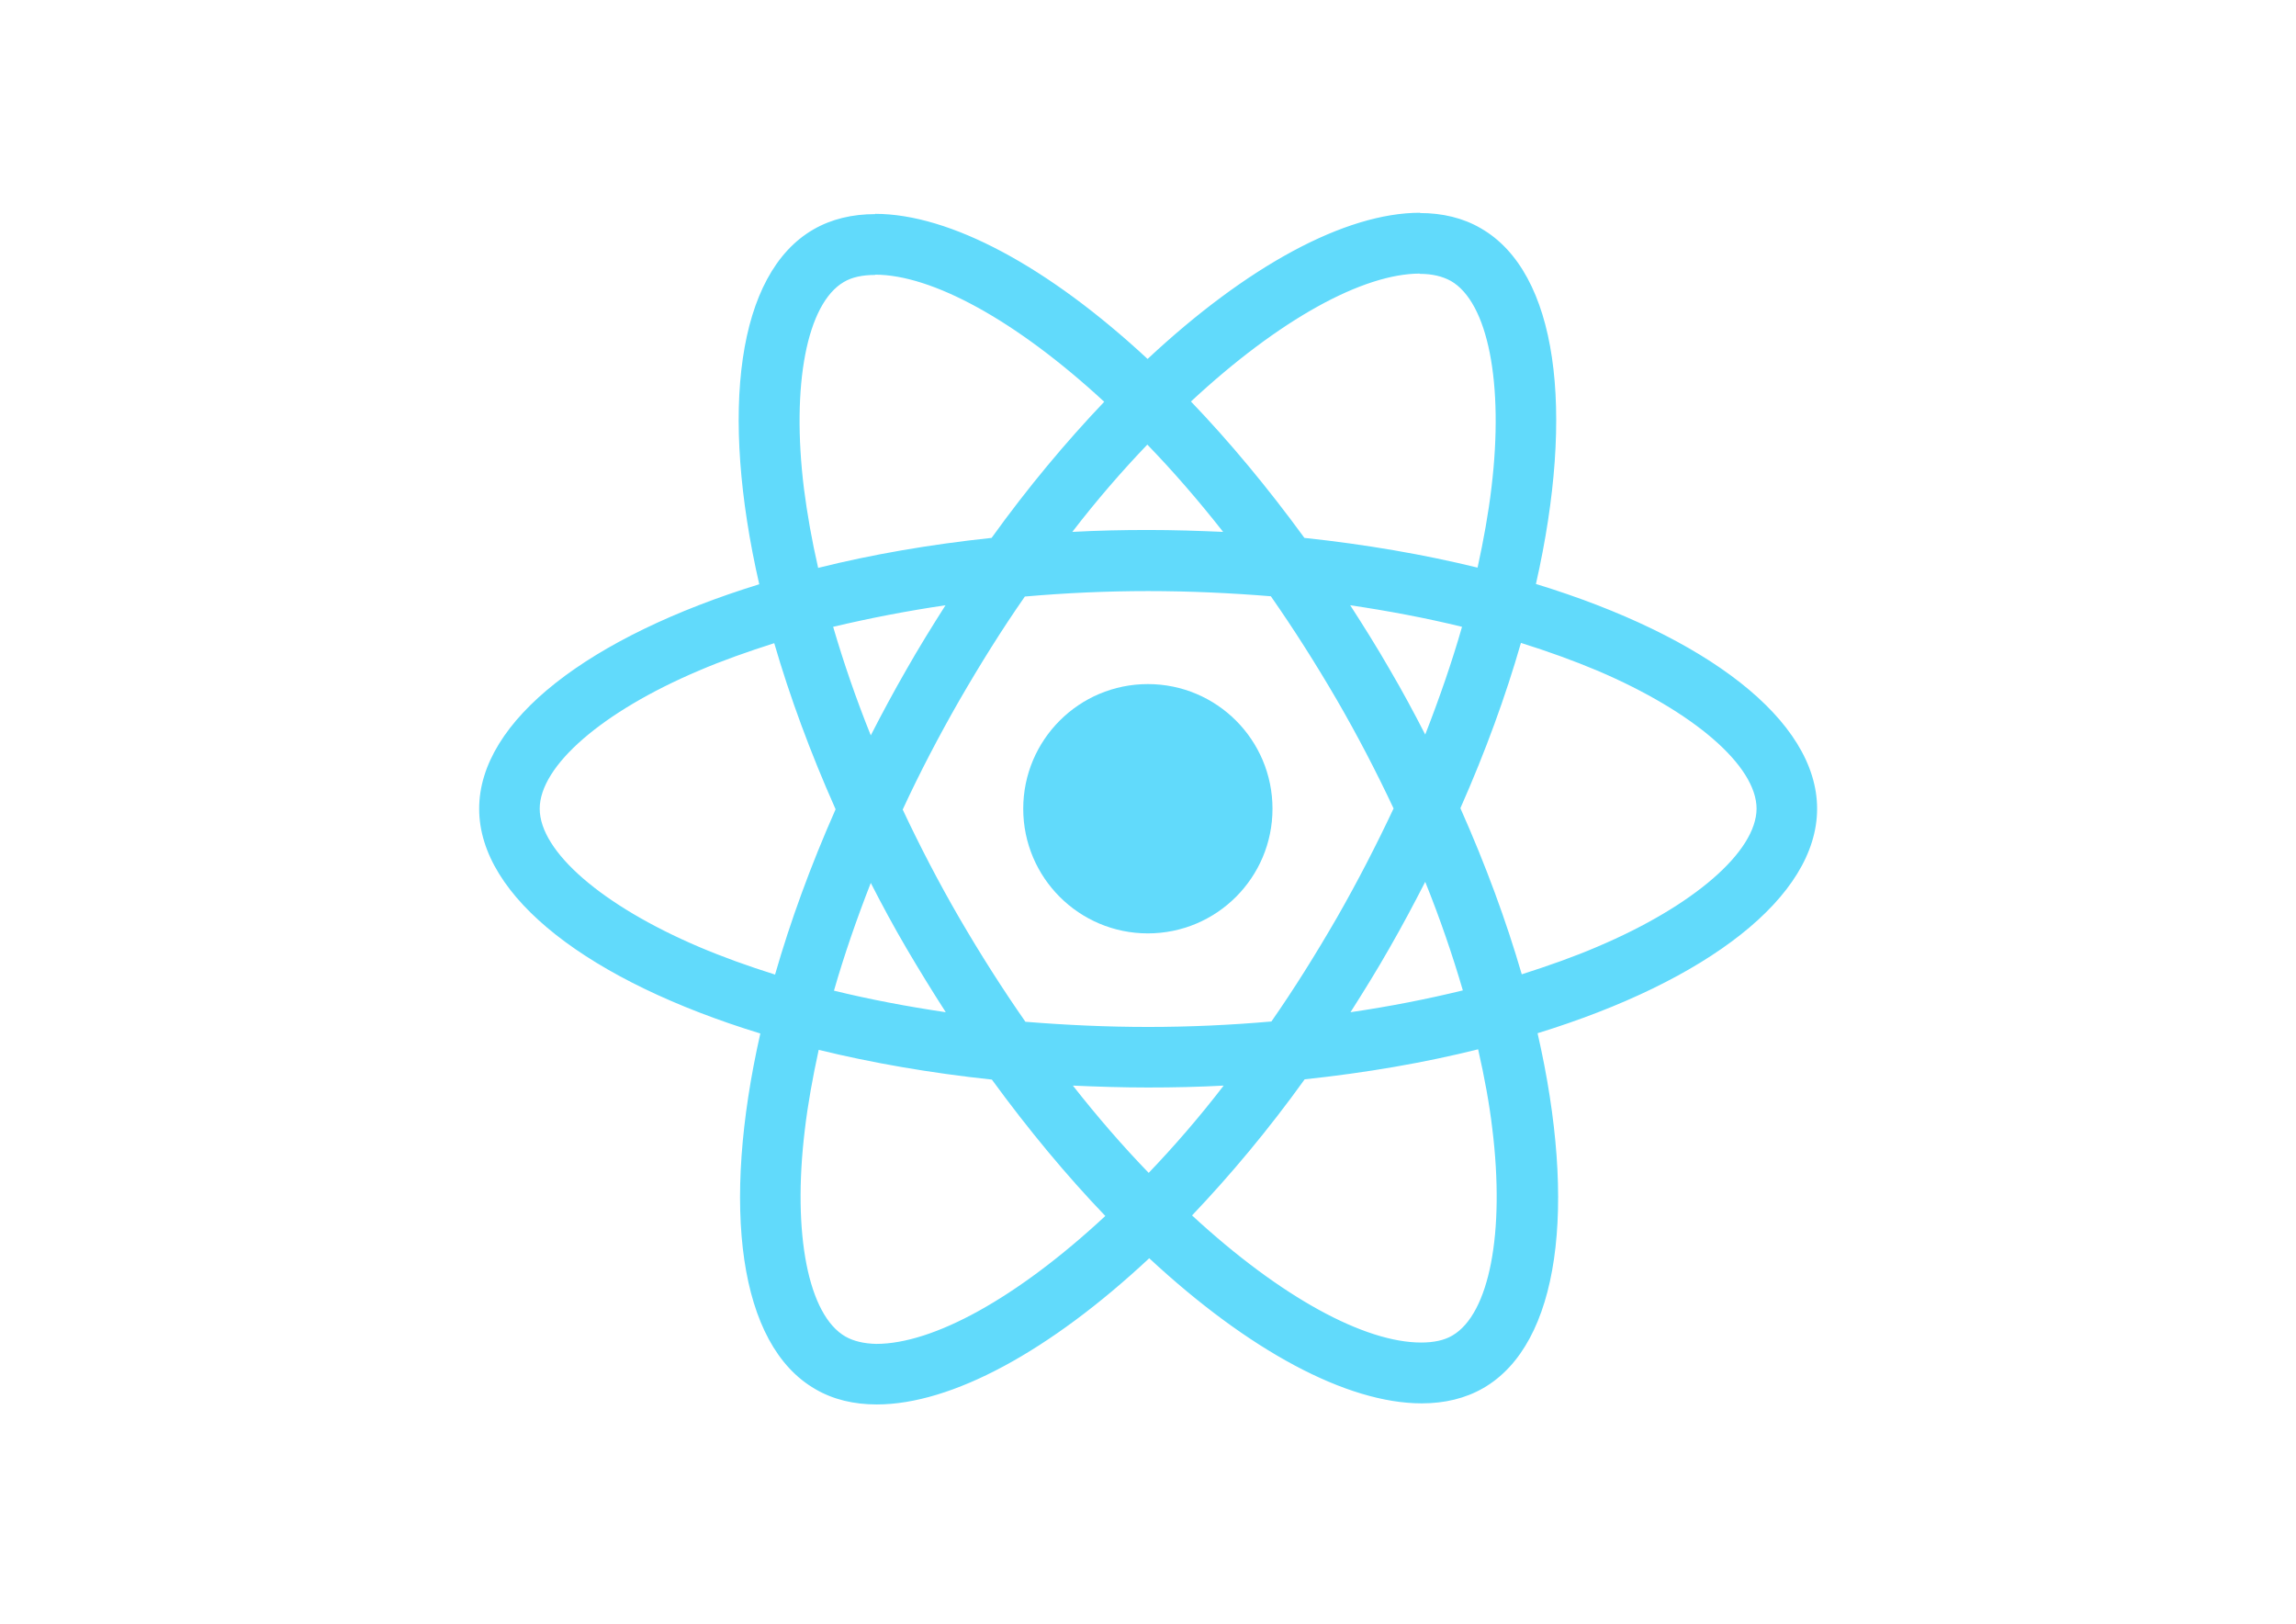
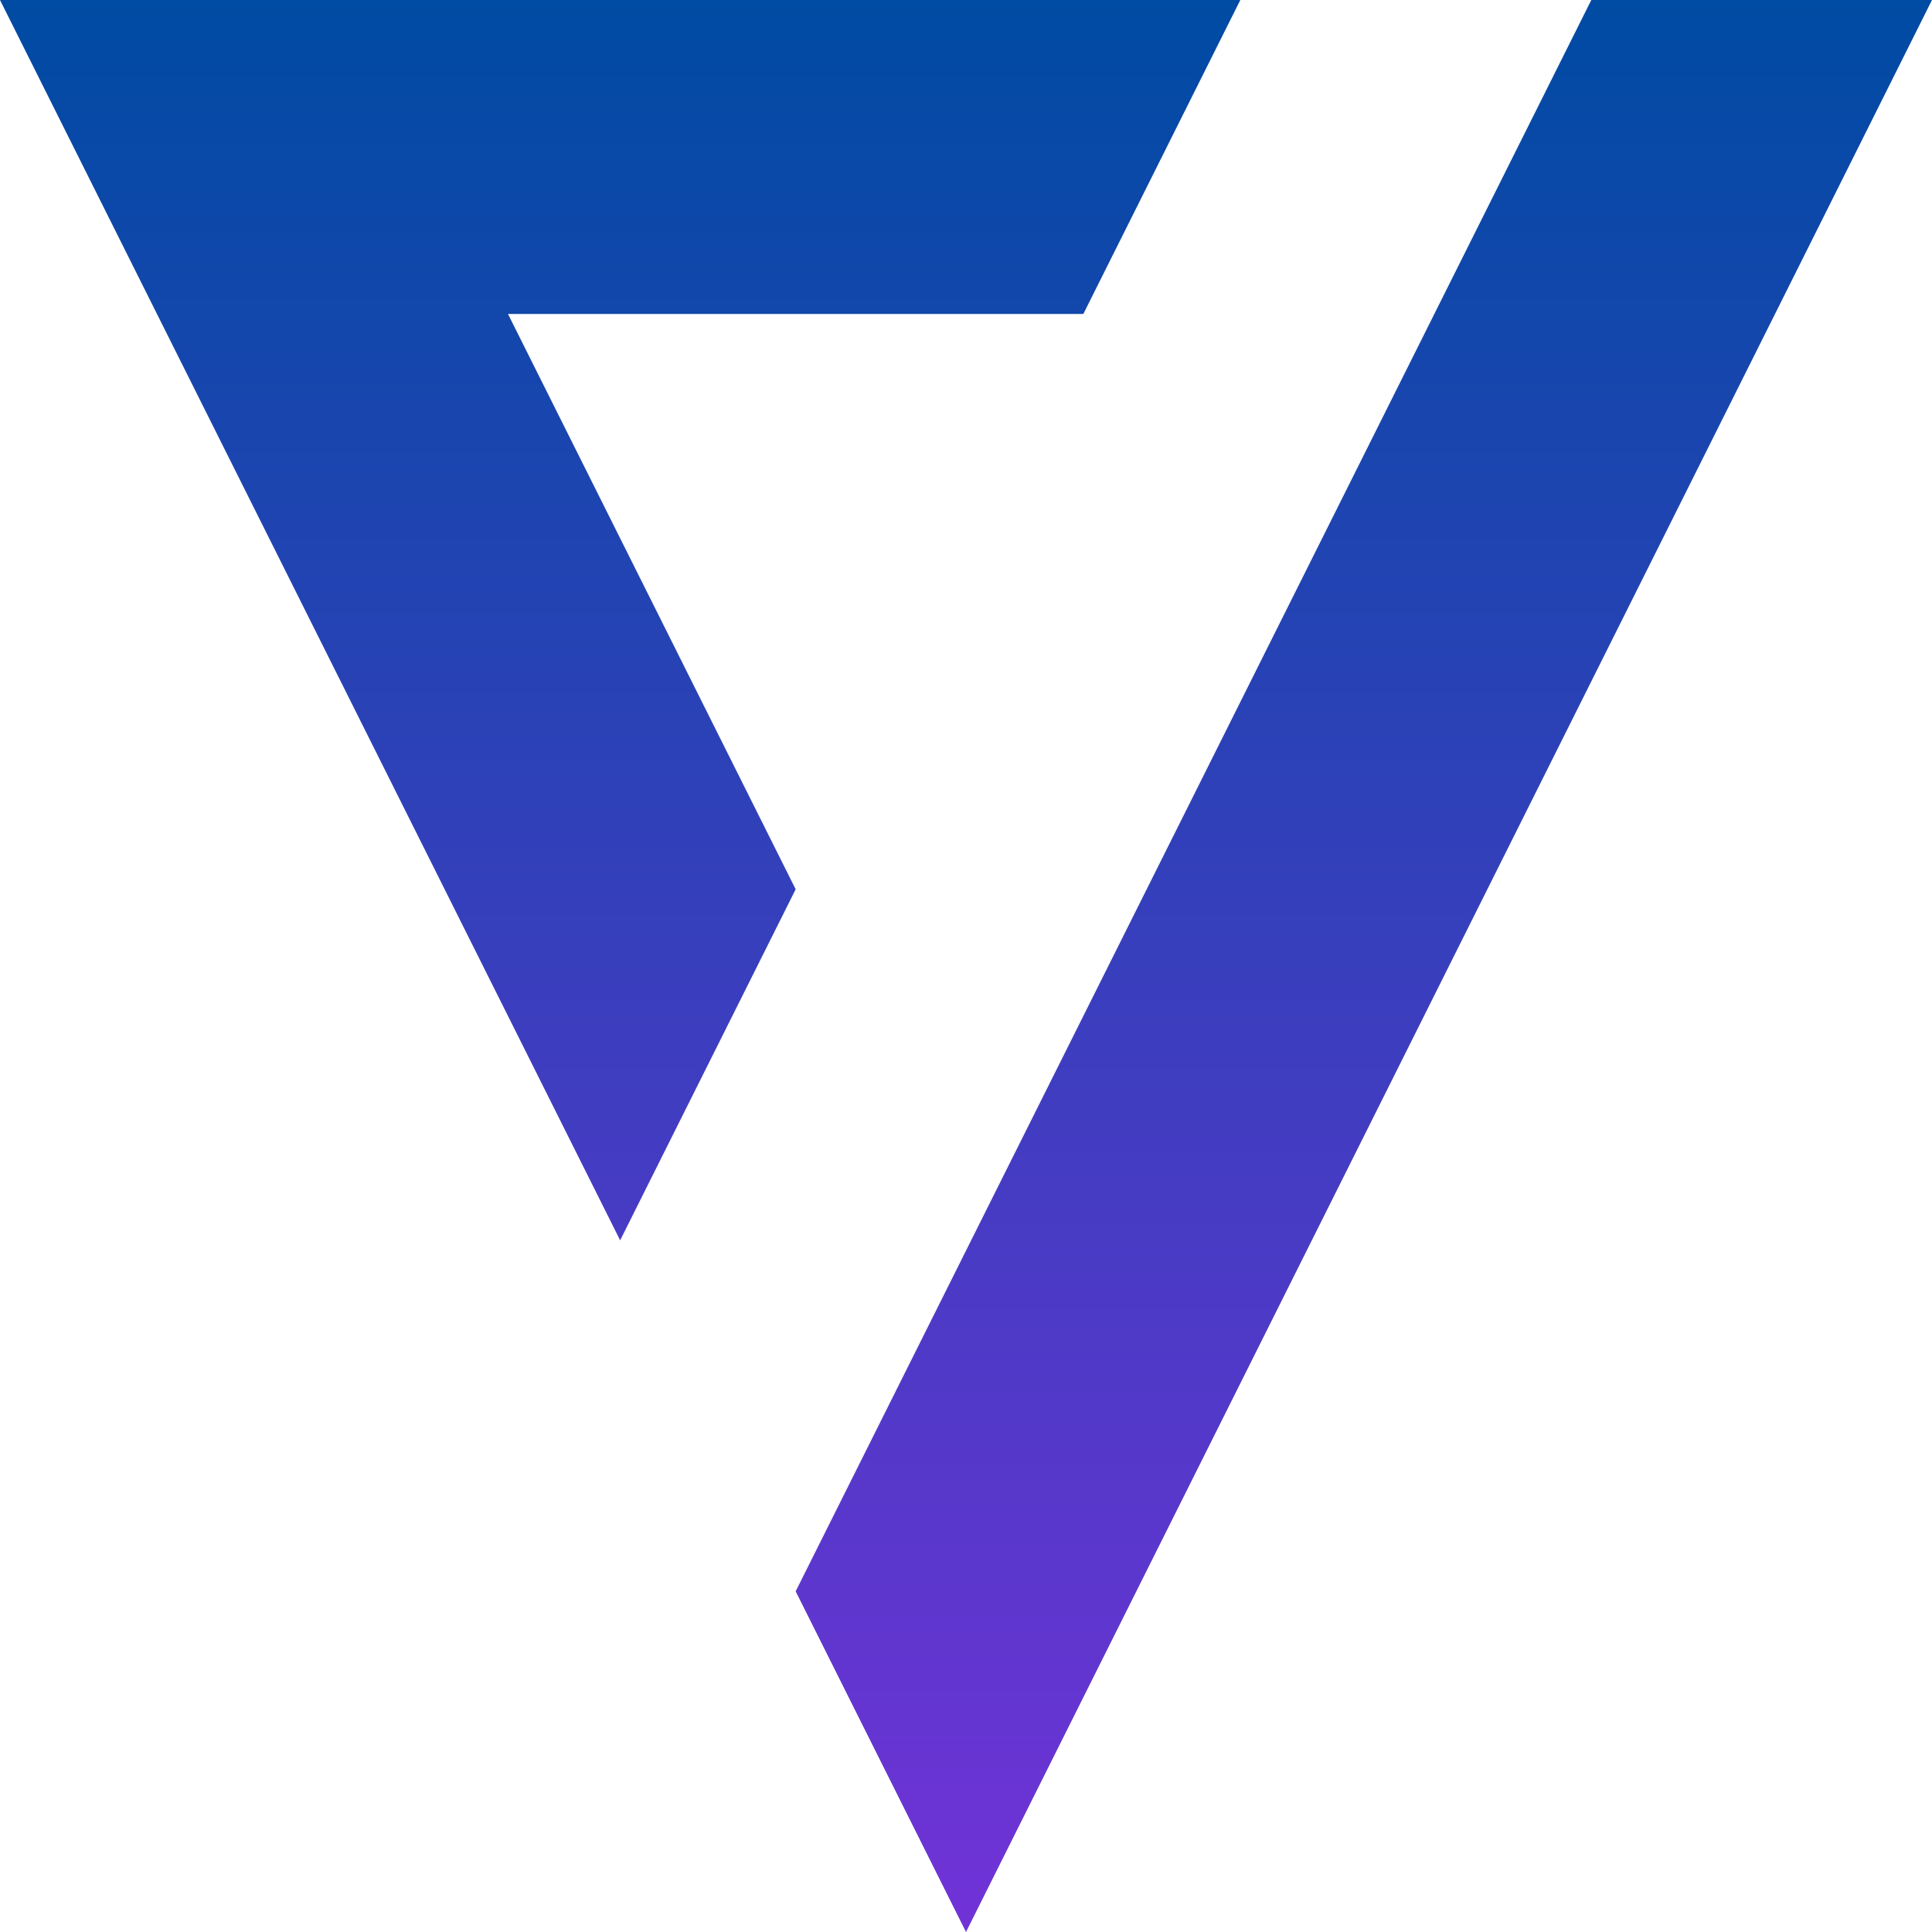
- <svg xmlns="http://www.w3.org/2000/svg" viewBox="0 0 841.9 595.3">
-   <g fill="#61DAFB">
-     <path d="M666.3 296.5c0-32.5-40.7-63.3-103.1-82.4 14.4-63.6 8-114.2-20.2-130.4-6.5-3.8-14.1-5.6-22.4-5.6v22.3c4.6 0 8.3.9 11.4 2.6 13.6 7.8 19.5 37.5 14.9 75.7-1.1 9.4-2.9 19.3-5.1 29.4-19.6-4.8-41-8.5-63.5-10.9-13.5-18.5-27.5-35.3-41.6-50 32.6-30.3 63.2-46.9 84-46.9V78c-27.5 0-63.5 19.6-99.9 53.6-36.4-33.8-72.4-53.2-99.9-53.2v22.3c20.7 0 51.4 16.5 84 46.6-14 14.7-28 31.4-41.3 49.9-22.6 2.4-44 6.1-63.6 11-2.3-10-4-19.7-5.2-29-4.7-38.2 1.1-67.9 14.6-75.8 3-1.8 6.9-2.6 11.5-2.6V78.5c-8.4 0-16 1.8-22.6 5.6-28.1 16.2-34.4 66.7-19.9 130.1-62.2 19.2-102.7 49.9-102.7 82.3 0 32.5 40.7 63.3 103.1 82.4-14.4 63.6-8 114.2 20.2 130.4 6.5 3.8 14.1 5.6 22.5 5.6 27.5 0 63.5-19.6 99.9-53.6 36.4 33.8 72.4 53.2 99.9 53.2 8.4 0 16-1.8 22.6-5.6 28.1-16.2 34.4-66.7 19.9-130.1 62-19.1 102.5-49.9 102.5-82.3zm-130.2-66.7c-3.7 12.9-8.3 26.2-13.5 39.5-4.1-8-8.4-16-13.1-24-4.6-8-9.5-15.8-14.4-23.4 14.2 2.1 27.9 4.7 41 7.9zm-45.8 106.5c-7.8 13.5-15.8 26.3-24.1 38.2-14.9 1.3-30 2-45.2 2-15.1 0-30.2-.7-45-1.9-8.3-11.9-16.4-24.6-24.2-38-7.6-13.1-14.5-26.4-20.8-39.8 6.2-13.4 13.2-26.8 20.7-39.9 7.8-13.5 15.8-26.3 24.1-38.2 14.9-1.3 30-2 45.2-2 15.1 0 30.2.7 45 1.9 8.3 11.9 16.4 24.6 24.2 38 7.6 13.1 14.5 26.4 20.8 39.8-6.3 13.4-13.2 26.8-20.7 39.9zm32.3-13c5.4 13.4 10 26.8 13.8 39.8-13.1 3.2-26.9 5.9-41.2 8 4.9-7.7 9.8-15.6 14.4-23.7 4.6-8 8.9-16.1 13-24.1zM421.2 430c-9.3-9.6-18.6-20.3-27.8-32 9 .4 18.2.7 27.5.7 9.4 0 18.7-.2 27.8-.7-9 11.7-18.3 22.4-27.5 32zm-74.4-58.9c-14.2-2.1-27.9-4.7-41-7.9 3.7-12.9 8.3-26.2 13.5-39.5 4.1 8 8.4 16 13.1 24 4.7 8 9.5 15.8 14.4 23.4zM420.7 163c9.3 9.6 18.6 20.3 27.8 32-9-.4-18.2-.7-27.5-.7-9.4 0-18.7.2-27.8.7 9-11.7 18.3-22.4 27.5-32zm-74 58.9c-4.9 7.7-9.8 15.6-14.4 23.7-4.6 8-8.9 16-13 24-5.4-13.4-10-26.8-13.8-39.8 13.1-3.1 26.9-5.8 41.2-7.9zm-90.5 125.2c-35.4-15.1-58.3-34.9-58.3-50.6 0-15.7 22.9-35.6 58.3-50.6 8.6-3.7 18-7 27.7-10.1 5.7 19.6 13.2 40 22.5 60.9-9.2 20.8-16.6 41.1-22.2 60.6-9.9-3.1-19.3-6.5-28-10.2zM310 490c-13.6-7.8-19.5-37.5-14.9-75.7 1.1-9.4 2.9-19.3 5.1-29.4 19.6 4.8 41 8.5 63.5 10.9 13.5 18.5 27.5 35.3 41.6 50-32.6 30.3-63.2 46.9-84 46.9-4.5-.1-8.3-1-11.3-2.7zm237.2-76.2c4.7 38.2-1.1 67.9-14.6 75.8-3 1.8-6.9 2.6-11.5 2.6-20.7 0-51.4-16.5-84-46.6 14-14.7 28-31.4 41.3-49.9 22.6-2.4 44-6.1 63.6-11 2.3 10.1 4.1 19.8 5.2 29.1zm38.5-66.7c-8.6 3.7-18 7-27.7 10.1-5.7-19.6-13.2-40-22.5-60.9 9.2-20.8 16.6-41.1 22.2-60.6 9.9 3.1 19.3 6.5 28.1 10.2 35.4 15.1 58.3 34.9 58.3 50.6-.1 15.7-23 35.6-58.4 50.6zM320.8 78.4z" />
-     <circle cx="420.9" cy="296.5" r="45.7" />
-     <path d="M520.5 78.1z" />
-   </g>
+ <svg xmlns="http://www.w3.org/2000/svg" width="80" height="80" viewBox="0 0 80 80" fill="none">
+   <path fill-rule="evenodd" clip-rule="evenodd" d="M51.359 0H0L25.679 51.359L32.947 36.824L21.034 13H44.859L51.359 0ZM32.947 65.893L65.893 0H80L40 80L32.947 65.893Z" fill="url(#paint0_linear_1037_4302)" />
+   <defs>
+     <linearGradient id="paint0_linear_1037_4302" x1="40" y1="0" x2="40" y2="80" gradientUnits="userSpaceOnUse">
+       <stop stop-color="#004BA3" />
+       <stop offset="1" stop-color="#7132D7" />
+     </linearGradient>
+   </defs>
</svg>
